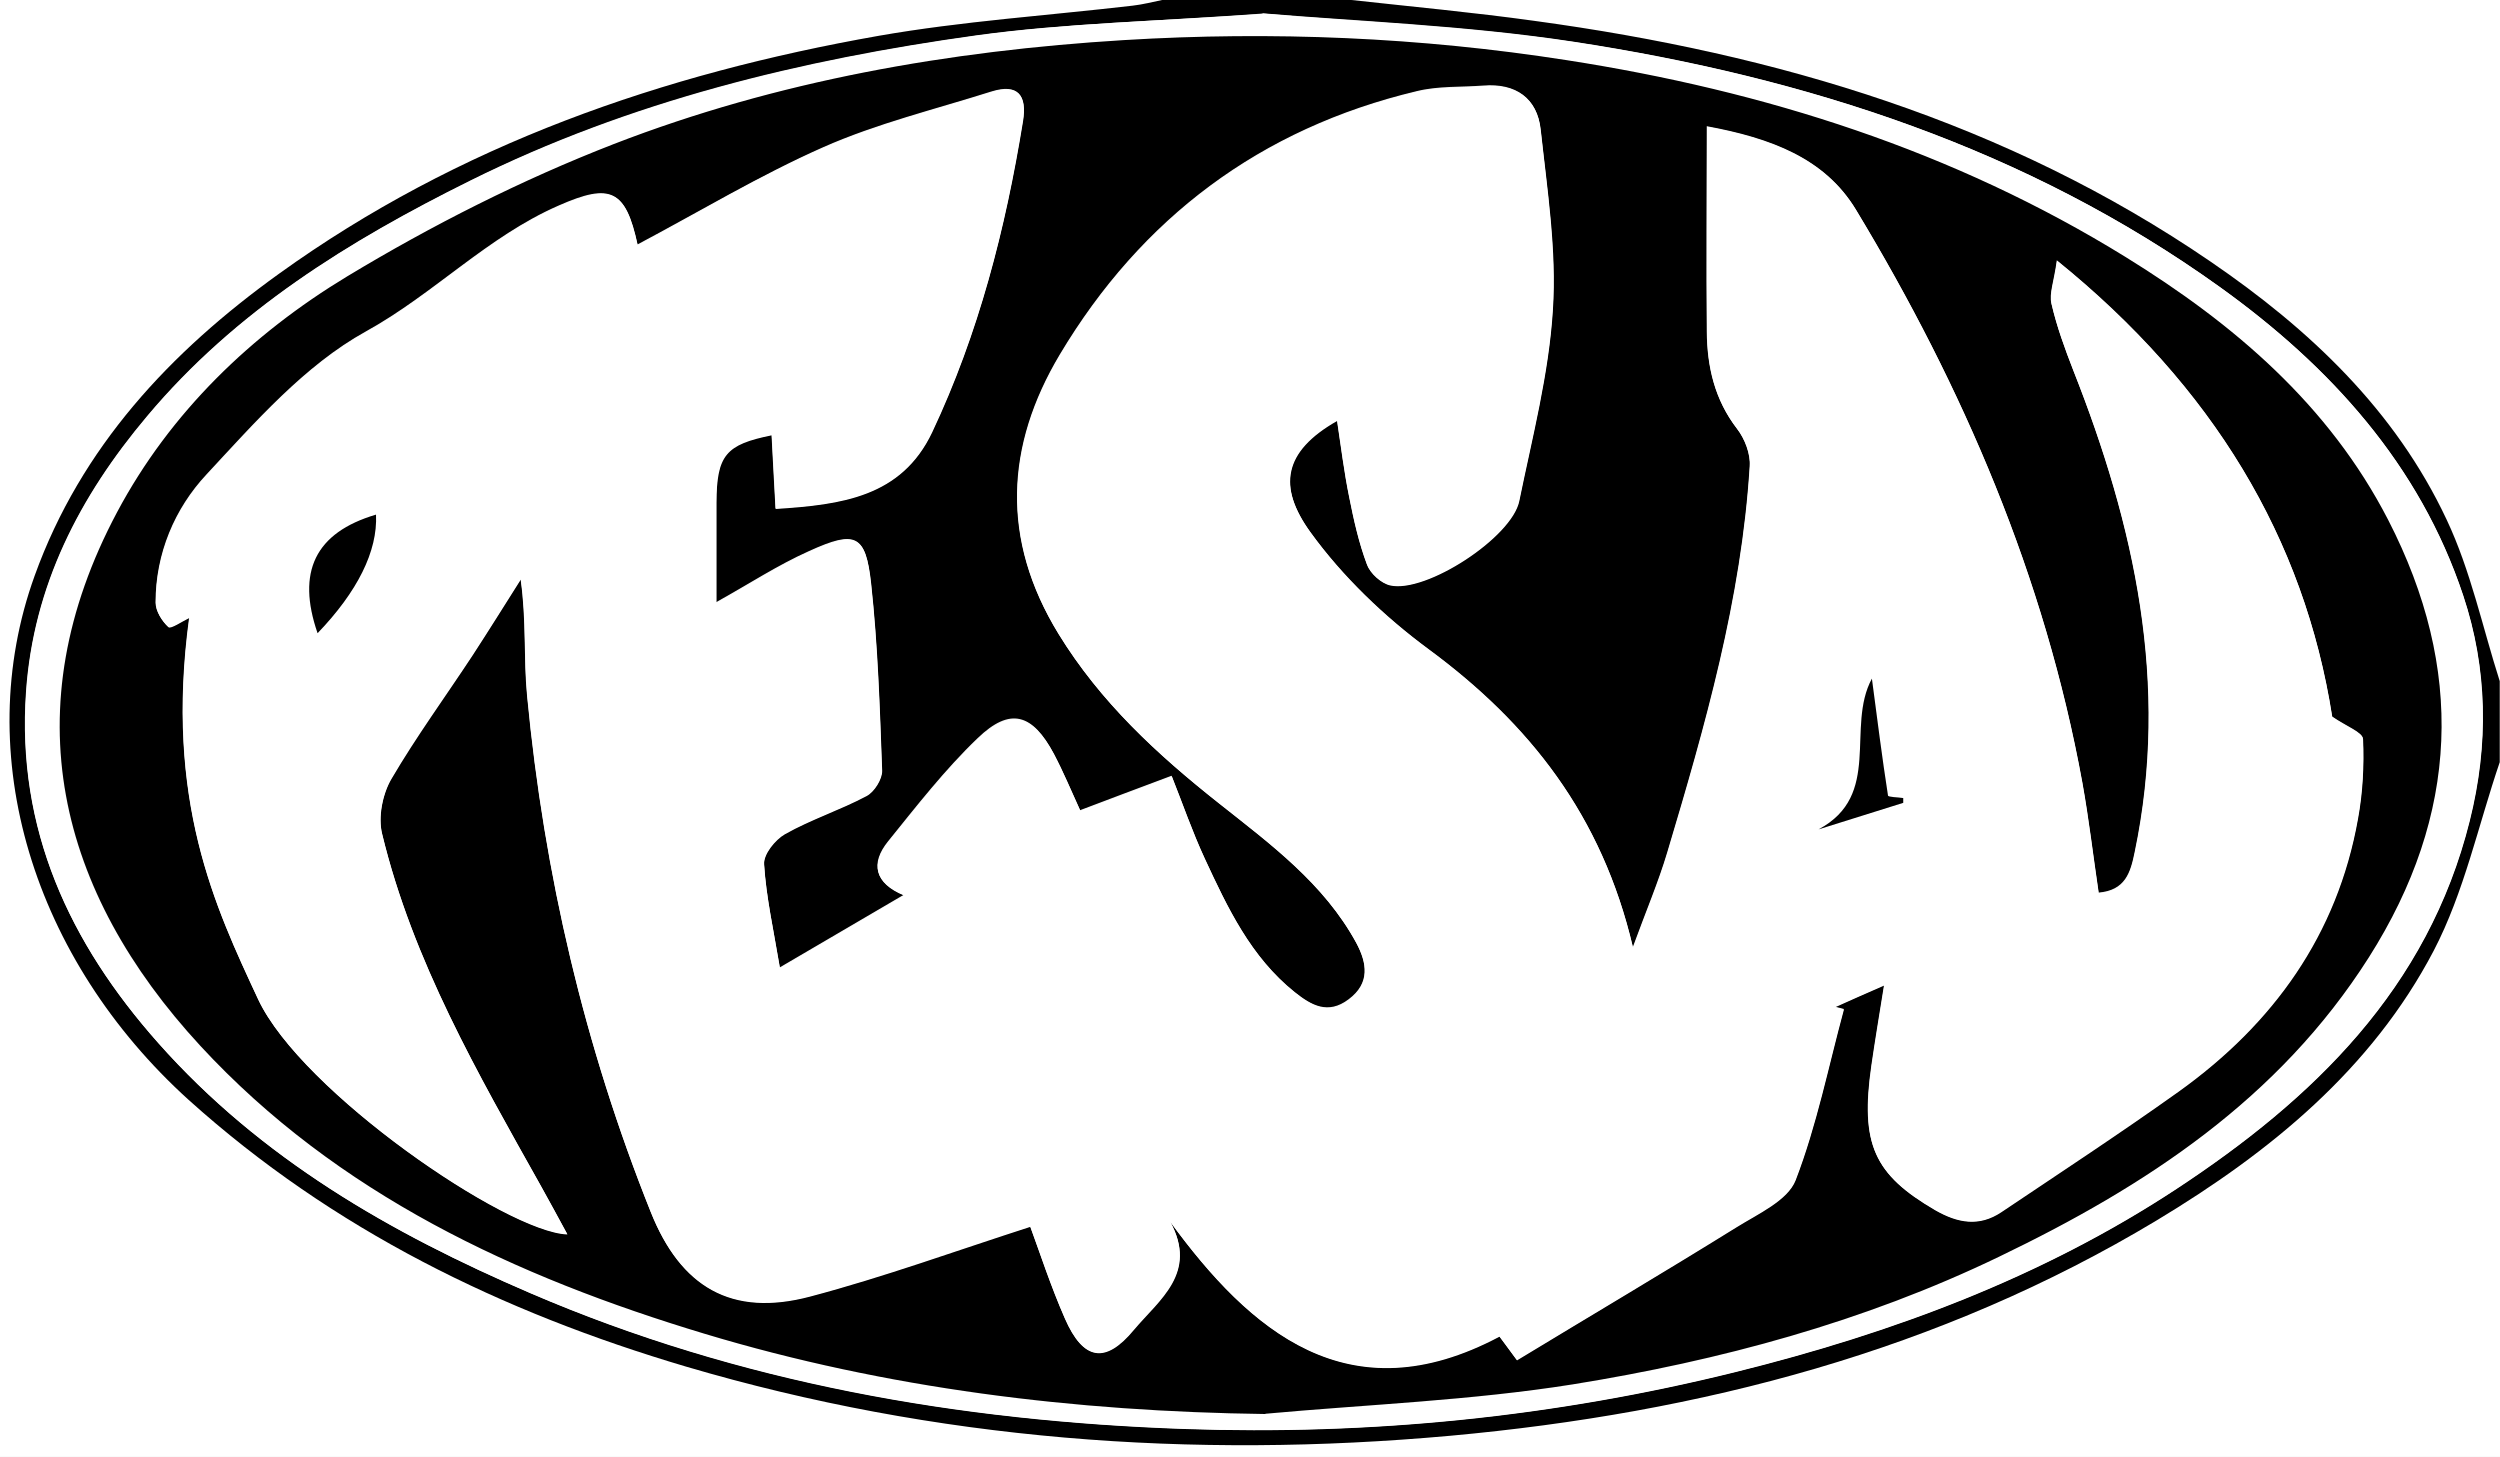
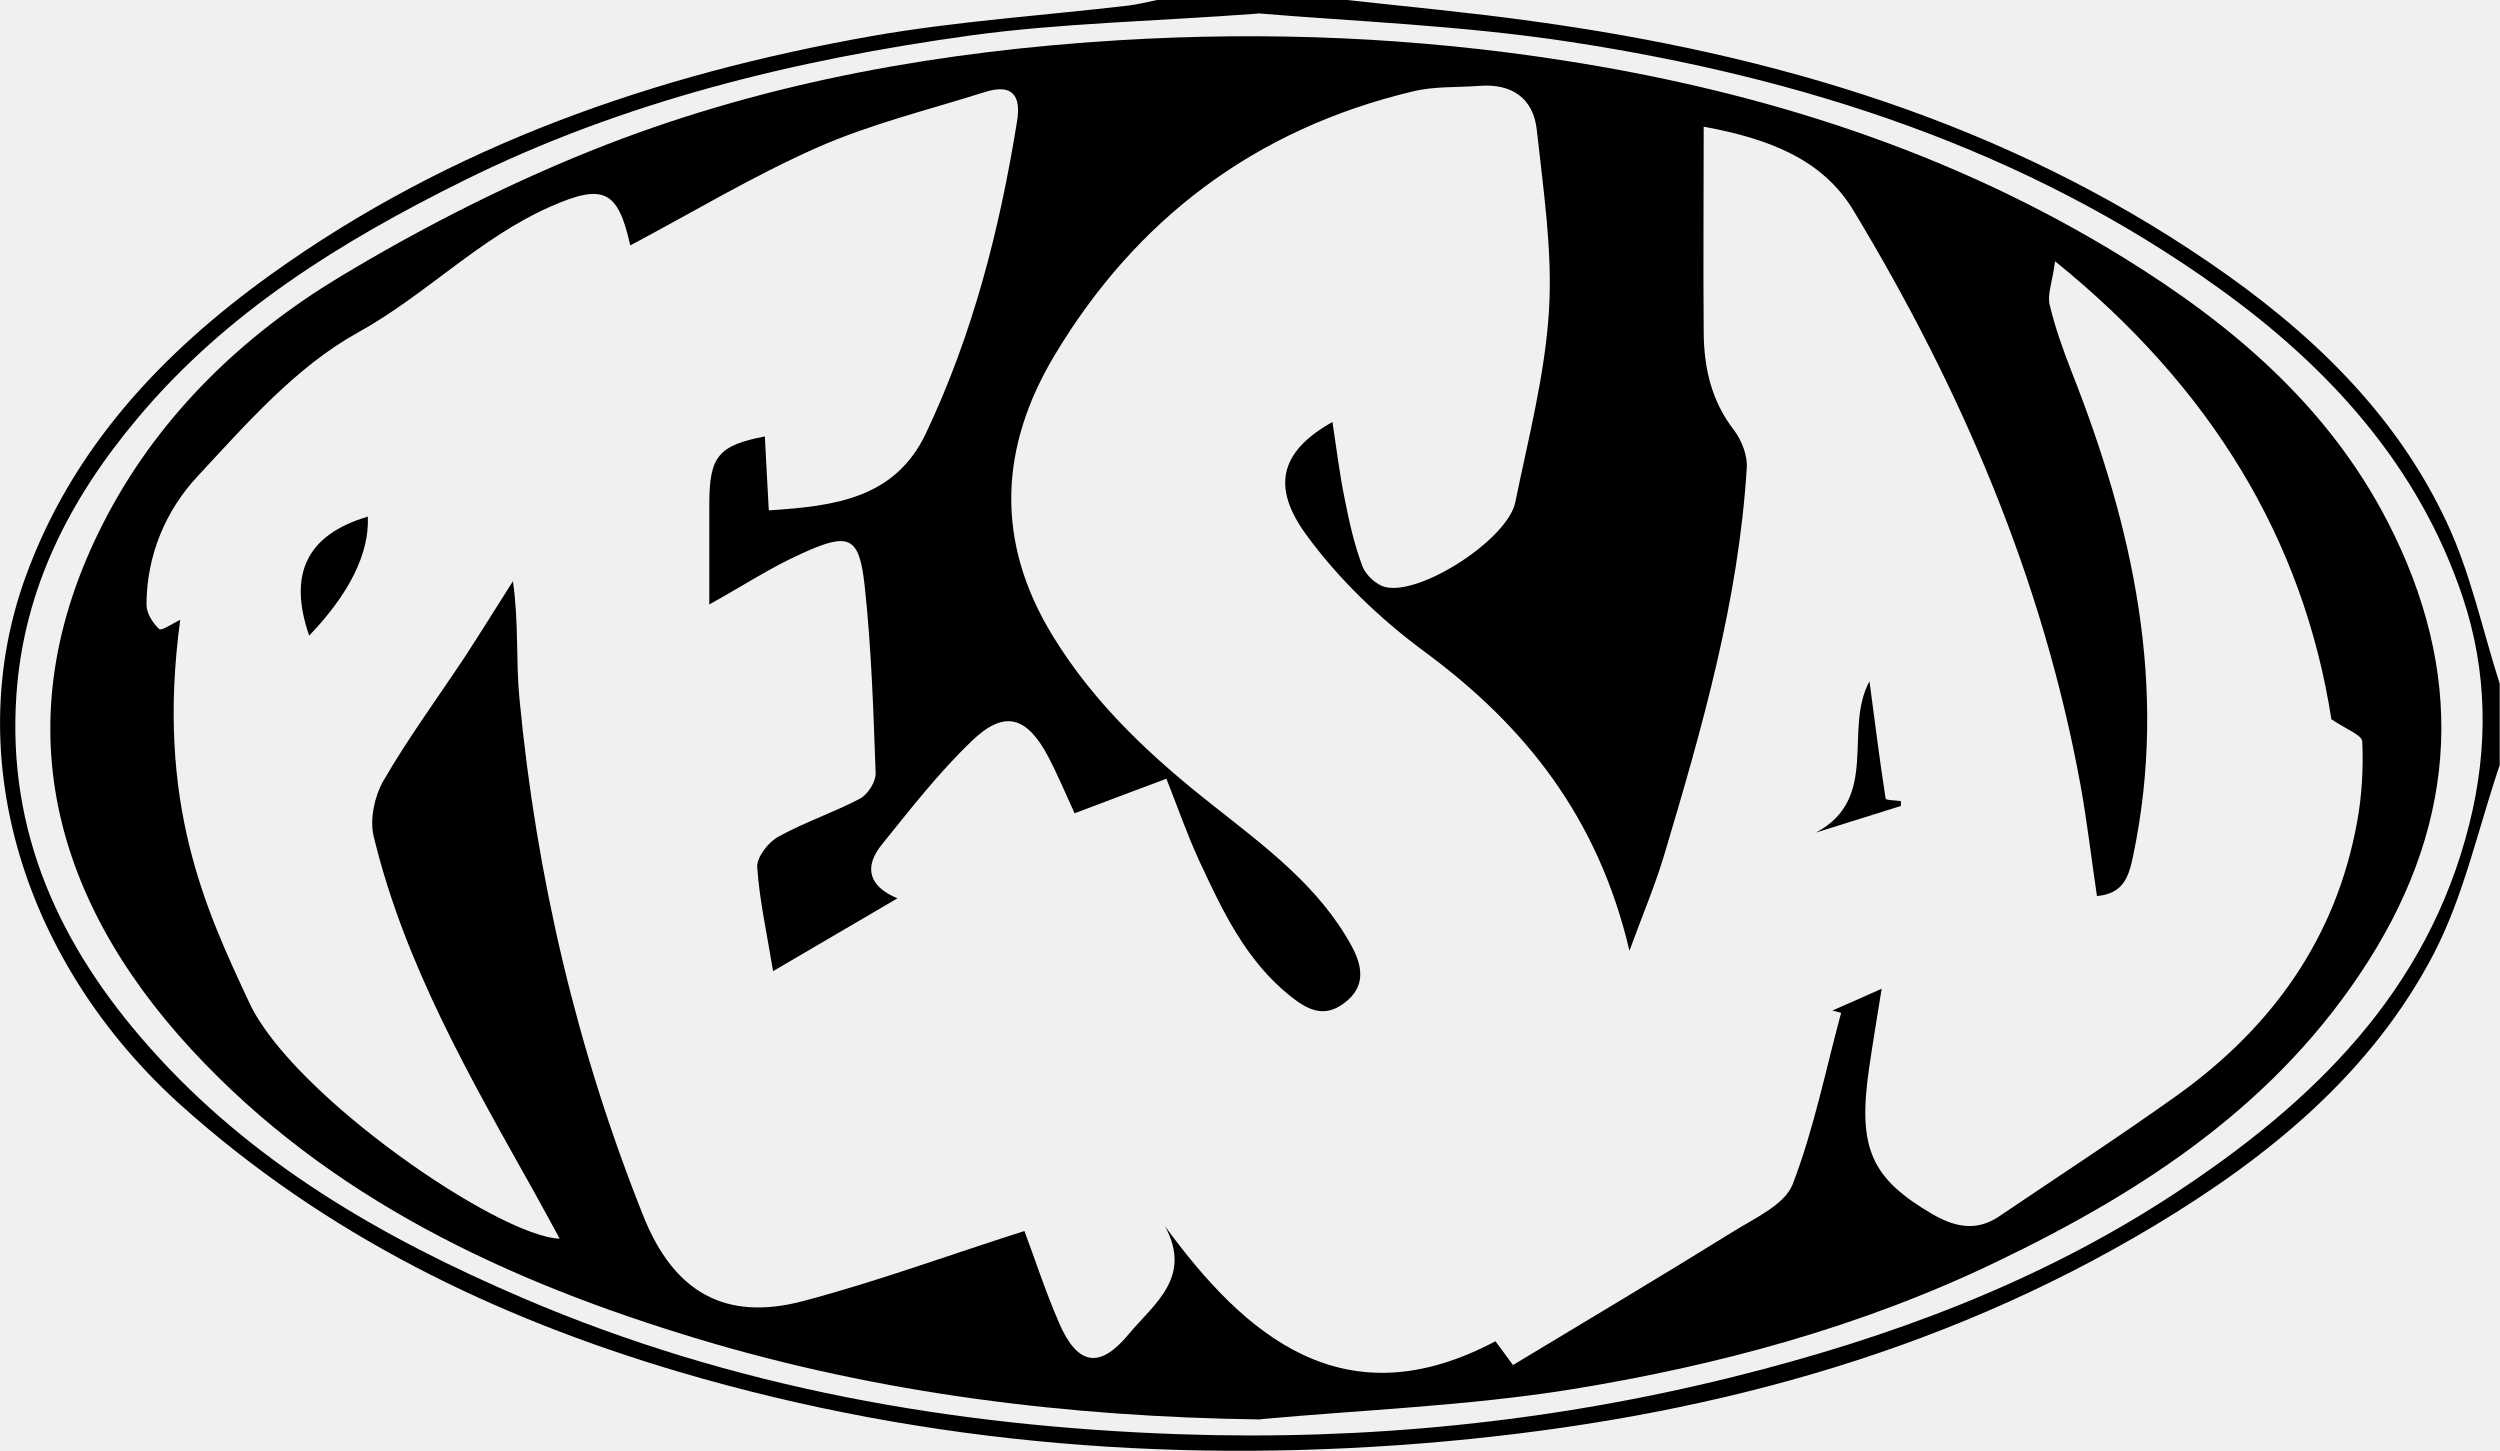
- <svg xmlns="http://www.w3.org/2000/svg" id="Layer_2" data-name="Layer 2" viewBox="0 0 88.56 51.6">
+ <svg xmlns="http://www.w3.org/2000/svg" id="Layer_2" data-name="Layer 2" viewBox="0 0 88.22 51.18">
  <defs>
    <style>
      .cls-1 {
        fill: #000;
-       }
- 
-       .cls-1, .cls-2 {
        stroke-width: 0px;
-       }
- 
-       .cls-2 {
-         fill: #fff;
      }
    </style>
  </defs>
  <g id="Layer_1-2" data-name="Layer 1">
    <g>
-       <path class="cls-2" d="M88.56,26.99v24.61H0C0,34.4,0,17.2,0,0c13.72,0,27.45,0,41.17,0-.35.07-.69.16-1.04.2-3,.35-6.04.55-9.01,1.07-7.65,1.35-14.87,3.85-21.24,8.43-3.85,2.77-7.01,6.14-8.65,10.69-2.29,6.35-.03,13.59,5.46,18.54,5.12,4.61,11.11,7.52,17.62,9.45,8.85,2.62,17.91,3.29,27.08,2.45,8.87-.81,17.32-3,25.02-7.63,4.01-2.41,7.61-5.34,9.81-9.55,1.08-2.07,1.58-4.44,2.34-6.68Z" />
-       <path class="cls-2" d="M47.87,0c13.56,0,27.13,0,40.69,0v24.13c-.61-1.91-1.03-3.92-1.88-5.72-1.83-3.88-4.87-6.75-8.36-9.14-7.23-4.95-15.37-7.36-23.95-8.53C52.21.44,50.04.24,47.87,0Z" />
-       <path class="cls-1" d="M47.87,0c2.17.24,4.34.44,6.49.74,8.58,1.17,16.72,3.58,23.95,8.53,3.5,2.39,6.54,5.26,8.36,9.14.85,1.8,1.27,3.81,1.88,5.72v2.87c-.76,2.23-1.26,4.61-2.34,6.68-2.2,4.2-5.79,7.13-9.81,9.55-7.7,4.63-16.16,6.82-25.02,7.63-9.17.83-18.23.16-27.08-2.45-6.52-1.93-12.5-4.84-17.62-9.45C1.19,33.99-1.07,26.75,1.23,20.39c1.64-4.55,4.8-7.92,8.65-10.69C16.24,5.12,23.47,2.62,31.12,1.27c2.97-.52,6.01-.72,9.01-1.07.35-.04.7-.13,1.04-.2,2.23,0,4.47,0,6.7,0ZM44.73.48c-3.8.28-6.99.34-10.13.77-6.21.86-12.28,2.33-17.95,5.15-4.29,2.13-8.31,4.61-11.44,8.34-2.4,2.85-4.03,6.01-4.29,9.77-.34,4.85,1.53,8.88,4.68,12.43,3.63,4.1,8.23,6.74,13.2,8.87,7.4,3.17,15.17,4.52,23.13,4.8,6.59.23,13.12-.42,19.56-2.02,5.55-1.38,10.84-3.35,15.6-6.48,4.85-3.19,8.91-7.1,10.39-13.04.68-2.71.63-5.4-.23-7.98-1.54-4.63-4.71-8.12-8.61-10.92-6.84-4.91-14.66-7.43-22.88-8.69-3.85-.59-7.76-.73-11.04-1.01Z" />
-       <path class="cls-2" d="M44.73.48c3.28.29,7.19.43,11.04,1.01,8.23,1.26,16.04,3.78,22.88,8.69,3.9,2.8,7.07,6.28,8.61,10.92.86,2.58.91,5.27.23,7.98-1.48,5.94-5.54,9.85-10.39,13.04-4.76,3.13-10.05,5.1-15.6,6.48-6.44,1.6-12.97,2.25-19.56,2.02-7.96-.28-15.74-1.62-23.13-4.8-4.98-2.14-9.57-4.78-13.2-8.87-3.15-3.55-5.02-7.58-4.68-12.43.26-3.76,1.89-6.92,4.29-9.77,3.13-3.73,7.14-6.21,11.44-8.34,5.67-2.81,11.74-4.28,17.95-5.15,3.14-.44,6.33-.5,10.13-.77ZM44.82,50.09c3.63-.33,7.29-.47,10.88-1.04,5.21-.83,10.31-2.21,15.1-4.52,5.19-2.51,9.91-5.58,13.1-10.6,3.22-5.07,3.41-10.23.69-15.5-2.1-4.07-5.47-6.95-9.31-9.32-6.09-3.76-12.78-5.87-19.8-6.97-5.19-.81-10.41-1.03-15.67-.71-6.21.38-12.28,1.44-18.07,3.68-3.27,1.26-6.45,2.87-9.45,4.69-3.39,2.05-6.27,4.82-8.15,8.35-3.73,7.01-2.09,13.45,2.95,18.9,4.85,5.25,11.17,8.18,17.87,10.2,6.44,1.94,13.09,2.76,19.85,2.84Z" />
-       <path class="cls-1" d="M44.82,50.09c-6.76-.09-13.41-.9-19.85-2.84-6.71-2.02-13.02-4.95-17.87-10.2C2.06,31.59.42,25.14,4.15,18.14c1.88-3.53,4.76-6.3,8.15-8.35,3-1.81,6.18-3.42,9.45-4.69,5.79-2.24,11.86-3.3,18.07-3.68,5.26-.32,10.48-.1,15.67.71,7.02,1.09,13.71,3.21,19.8,6.97,3.84,2.37,7.21,5.24,9.31,9.32,2.71,5.27,2.53,10.43-.69,15.5-3.19,5.02-7.9,8.1-13.1,10.6-4.79,2.31-9.89,3.68-15.1,4.52-3.59.57-7.25.71-10.88,1.04ZM74.34,31.64c-.2-1.35-.35-2.64-.58-3.92-1.33-7.29-4.21-13.99-8.02-20.3-1.1-1.82-3.01-2.53-5.28-2.95,0,2.56-.02,4.91,0,7.27.01,1.24.27,2.41,1.07,3.44.27.36.48.89.45,1.33-.29,4.7-1.58,9.2-2.92,13.68-.31,1.04-.74,2.05-1.22,3.36-1.1-4.69-3.67-7.93-7.24-10.56-1.57-1.16-3.04-2.57-4.18-4.14-1.17-1.62-.98-2.88.94-3.96.14.93.25,1.83.43,2.71.16.81.34,1.62.63,2.39.12.31.5.66.82.73,1.27.28,4.3-1.7,4.57-2.99.46-2.25,1.05-4.5,1.19-6.77.13-2.11-.2-4.26-.43-6.38-.12-1.11-.88-1.64-2.02-1.55-.79.06-1.61.01-2.37.2-5.53,1.32-9.75,4.49-12.64,9.33-1.92,3.22-2.1,6.54-.05,9.88,1.48,2.42,3.49,4.28,5.68,6,1.83,1.45,3.72,2.84,4.87,4.95.38.71.51,1.43-.27,2.01-.73.55-1.32.21-1.91-.26-1.56-1.25-2.38-3-3.19-4.74-.44-.95-.78-1.94-1.17-2.92-1.18.44-2.21.83-3.24,1.22-.33-.72-.6-1.37-.93-2-.76-1.43-1.55-1.66-2.7-.55-1.16,1.11-2.16,2.4-3.17,3.65-.63.78-.49,1.47.55,1.9-1.47.86-2.85,1.67-4.39,2.57-.22-1.35-.48-2.5-.56-3.67-.02-.35.39-.88.74-1.07.93-.52,1.95-.85,2.89-1.35.28-.15.56-.6.55-.9-.08-2.21-.15-4.43-.39-6.63-.19-1.72-.54-1.88-2.19-1.13-1.12.5-2.15,1.18-3.29,1.81,0-1.25,0-2.39,0-3.54,0-1.69.32-2.07,1.96-2.39.04.83.09,1.67.14,2.61,2.33-.15,4.45-.42,5.54-2.71,1.66-3.5,2.61-7.22,3.22-11.02.15-.91-.17-1.33-1.11-1.04-1.99.63-4.05,1.13-5.95,1.97-2.26,1-4.4,2.29-6.59,3.45-.43-1.95-.95-2.19-2.79-1.38-2.52,1.1-4.42,3.13-6.83,4.46-2.17,1.2-3.93,3.22-5.65,5.07-1.12,1.2-1.8,2.79-1.8,4.53,0,.3.22.65.45.86.08.07.49-.21.74-.33-.88,6.48.92,10.26,2.44,13.52,1.53,3.27,8.8,8.25,10.95,8.32-.33-.61-.63-1.16-.93-1.7-2.24-4-4.54-7.98-5.63-12.48-.15-.6.02-1.41.33-1.96.87-1.51,1.91-2.92,2.87-4.37.58-.89,1.14-1.79,1.71-2.69.21,1.45.1,2.81.23,4.14.6,6.3,2.03,12.4,4.38,18.28,1.06,2.64,2.86,3.72,5.64,2.98,2.61-.69,5.16-1.63,7.8-2.47.34.9.73,2.11,1.23,3.26.65,1.49,1.43,1.61,2.44.39.9-1.08,2.27-2.01,1.29-3.82,2.82,3.86,6.31,6.9,11.66,4.06.2.26.39.53.62.84,2.62-1.58,5.21-3.12,7.77-4.71.77-.48,1.82-.95,2.1-1.67.75-1.95,1.16-4.02,1.71-6.05-.1-.03-.2-.05-.31-.08.53-.23,1.05-.46,1.74-.77-.17,1.06-.32,1.95-.45,2.85-.4,2.79.09,3.85,2.25,5.11.8.46,1.56.61,2.35.07,2.1-1.42,4.22-2.8,6.28-4.27,3.35-2.4,5.61-5.55,6.35-9.66.17-.93.22-1.89.18-2.82,0-.23-.58-.44-1.09-.79-.99-6.33-4.23-11.7-9.75-16.16-.1.75-.28,1.18-.19,1.54.19.8.47,1.58.77,2.35,2.17,5.5,3.42,11.12,2.18,17.06-.15.74-.33,1.37-1.29,1.45Z" />
-       <path class="cls-2" d="M74.34,31.64c.96-.08,1.14-.71,1.29-1.45,1.24-5.94,0-11.55-2.18-17.06-.3-.77-.59-1.55-.77-2.35-.09-.37.09-.79.19-1.54,5.52,4.47,8.76,9.84,9.75,16.16.5.35,1.08.56,1.09.79.04.94-.01,1.9-.18,2.82-.73,4.11-3,7.26-6.35,9.66-2.06,1.47-4.18,2.86-6.28,4.27-.79.53-1.55.39-2.35-.07-2.16-1.26-2.65-2.33-2.25-5.11.13-.89.28-1.79.45-2.85-.69.3-1.21.53-1.74.77.1.03.2.05.31.08-.55,2.03-.96,4.1-1.71,6.05-.28.72-1.33,1.19-2.1,1.67-2.56,1.59-5.15,3.12-7.77,4.71-.23-.31-.43-.58-.62-.84-5.35,2.84-8.84-.2-11.66-4.06.98,1.81-.39,2.75-1.29,3.82-1.01,1.22-1.79,1.09-2.44-.39-.51-1.15-.9-2.35-1.23-3.26-2.64.85-5.19,1.78-7.8,2.47-2.79.74-4.59-.34-5.64-2.98-2.36-5.88-3.78-11.99-4.38-18.28-.13-1.34-.02-2.69-.23-4.14-.57.9-1.13,1.8-1.71,2.69-.96,1.46-1.99,2.87-2.87,4.37-.32.54-.48,1.36-.33,1.96,1.09,4.5,3.39,8.48,5.63,12.48.3.54.6,1.09.93,1.7-2.15-.07-9.42-5.05-10.95-8.32-1.52-3.27-3.32-7.04-2.44-13.52-.25.12-.66.4-.74.33-.23-.21-.45-.57-.45-.86,0-1.73.68-3.32,1.8-4.53,1.73-1.86,3.49-3.88,5.65-5.07,2.41-1.33,4.31-3.36,6.83-4.46,1.85-.81,2.37-.57,2.79,1.38,2.19-1.16,4.32-2.46,6.59-3.45,1.9-.84,3.96-1.34,5.95-1.97.94-.3,1.26.13,1.11,1.04-.62,3.81-1.57,7.52-3.22,11.02-1.09,2.29-3.21,2.56-5.54,2.71-.05-.93-.09-1.78-.14-2.61-1.63.33-1.95.7-1.96,2.39,0,1.15,0,2.29,0,3.54,1.14-.63,2.18-1.31,3.29-1.81,1.65-.75,2-.59,2.19,1.13.24,2.2.31,4.42.39,6.63.01.3-.28.76-.55.9-.94.5-1.97.83-2.89,1.35-.35.2-.77.72-.74,1.07.07,1.16.33,2.32.56,3.67,1.54-.9,2.92-1.71,4.39-2.57-1.04-.43-1.18-1.12-.55-1.9,1.02-1.25,2.01-2.54,3.17-3.65,1.15-1.1,1.94-.87,2.7.55.33.62.6,1.28.93,2,1.03-.39,2.06-.77,3.24-1.22.39.98.73,1.97,1.17,2.92.81,1.75,1.63,3.49,3.19,4.74.59.47,1.18.81,1.91.26.77-.58.65-1.3.27-2.01-1.15-2.11-3.04-3.5-4.87-4.95-2.18-1.73-4.2-3.59-5.68-6-2.04-3.34-1.87-6.66.05-9.88,2.89-4.84,7.11-8.01,12.64-9.33.76-.18,1.58-.13,2.37-.2,1.14-.09,1.9.44,2.02,1.55.23,2.12.57,4.27.43,6.38-.14,2.27-.73,4.52-1.19,6.77-.26,1.29-3.3,3.27-4.57,2.99-.32-.07-.71-.42-.82-.73-.29-.77-.47-1.59-.63-2.39-.18-.88-.29-1.78-.43-2.71-1.92,1.09-2.11,2.35-.94,3.96,1.13,1.57,2.61,2.98,4.18,4.14,3.56,2.63,6.14,5.87,7.24,10.56.48-1.31.91-2.32,1.22-3.36,1.34-4.48,2.63-8.98,2.92-13.68.03-.44-.17-.98-.45-1.33-.79-1.03-1.06-2.2-1.07-3.44-.02-2.35,0-4.7,0-7.27,2.27.42,4.18,1.13,5.28,2.95,3.81,6.31,6.69,13.01,8.02,20.3.23,1.28.38,2.57.58,3.92ZM13.32,18.23c-2.16.64-2.82,2.03-2.07,4.2,1.41-1.48,2.13-2.9,2.07-4.2ZM67.42,28.44c0-.06,0-.11,0-.17-.19-.03-.53-.04-.54-.09-.21-1.35-.38-2.71-.57-4.14-.93,1.71.39,4.13-1.89,5.34,1-.31,2-.63,3-.94Z" />
-       <path class="cls-1" d="M13.32,18.23c.06,1.3-.66,2.73-2.07,4.2-.75-2.17-.09-3.56,2.07-4.2Z" />
-       <path class="cls-1" d="M67.42,28.44c-1,.31-2,.63-3,.94,2.27-1.21.96-3.62,1.89-5.34.19,1.43.36,2.79.57,4.14,0,.06.35.06.54.09,0,.06,0,.11,0,.17Z" />
+       <path class="cls-1" d="M47.53,0c2.17.24,4.34.44,6.49.74,8.58,1.17,16.72,3.58,23.95,8.53,3.5,2.39,6.54,5.26,8.36,9.14.85,1.8,1.27,3.81,1.88,5.72v2.87c-.76,2.23-1.26,4.61-2.34,6.68-2.2,4.2-5.79,7.13-9.81,9.55-7.7,4.63-16.16,6.82-25.02,7.63-9.17.83-18.23.16-27.08-2.45-6.52-1.93-12.5-4.84-17.62-9.45C.85,33.99-1.4,26.75.89,20.39c1.64-4.55,4.8-7.92,8.65-10.69C15.91,5.12,23.13,2.62,30.78,1.27c2.97-.52,6.01-.72,9.01-1.07.35-.04.7-.13,1.04-.2,2.23,0,4.47,0,6.7,0ZM44.39.48c-3.8.28-6.99.34-10.13.77-6.21.86-12.28,2.33-17.95,5.15-4.29,2.13-8.31,4.61-11.44,8.34-2.4,2.85-4.03,6.01-4.29,9.77-.34,4.85,1.53,8.88,4.68,12.43,3.63,4.1,8.23,6.74,13.2,8.87,7.4,3.17,15.17,4.52,23.13,4.8,6.59.23,13.12-.42,19.56-2.02,5.55-1.38,10.84-3.35,15.6-6.48,4.85-3.19,8.91-7.1,10.39-13.04.68-2.71.63-5.4-.23-7.98-1.54-4.63-4.71-8.12-8.61-10.92-6.84-4.91-14.66-7.43-22.88-8.69-3.85-.59-7.76-.73-11.04-1.01Z" />
+       <path class="cls-1" d="M44.49,50.09c-6.76-.09-13.41-.9-19.85-2.84-6.71-2.02-13.02-4.95-17.87-10.2C1.72,31.59.08,25.14,3.81,18.14c1.88-3.53,4.76-6.3,8.15-8.35,3-1.81,6.18-3.42,9.45-4.69,5.79-2.24,11.86-3.3,18.07-3.68,5.26-.32,10.48-.1,15.67.71,7.02,1.09,13.71,3.21,19.8,6.97,3.84,2.37,7.21,5.24,9.31,9.32,2.71,5.27,2.53,10.43-.69,15.5-3.19,5.02-7.9,8.1-13.1,10.6-4.79,2.31-9.89,3.68-15.1,4.52-3.59.57-7.25.71-10.88,1.04ZM74,31.64c-.2-1.35-.35-2.64-.58-3.92-1.33-7.29-4.21-13.99-8.02-20.3-1.1-1.82-3.01-2.53-5.28-2.95,0,2.56-.02,4.91,0,7.27.01,1.24.27,2.41,1.07,3.44.27.36.48.89.45,1.33-.29,4.7-1.58,9.2-2.92,13.68-.31,1.04-.74,2.05-1.22,3.36-1.1-4.69-3.67-7.93-7.24-10.56-1.57-1.16-3.04-2.57-4.18-4.14-1.17-1.62-.98-2.88.94-3.96.14.93.25,1.83.43,2.71.16.81.34,1.62.63,2.39.12.31.5.66.82.73,1.27.28,4.3-1.7,4.57-2.99.46-2.25,1.05-4.5,1.19-6.77.13-2.11-.2-4.26-.43-6.38-.12-1.11-.88-1.64-2.02-1.55-.79.06-1.61.01-2.37.2-5.53,1.32-9.75,4.49-12.64,9.33-1.92,3.22-2.1,6.54-.05,9.88,1.48,2.42,3.49,4.28,5.68,6,1.83,1.45,3.72,2.84,4.87,4.95.38.71.51,1.43-.27,2.01-.73.55-1.32.21-1.91-.26-1.56-1.25-2.38-3-3.19-4.74-.44-.95-.78-1.94-1.17-2.92-1.18.44-2.21.83-3.24,1.22-.33-.72-.6-1.37-.93-2-.76-1.43-1.55-1.66-2.7-.55-1.16,1.11-2.16,2.4-3.17,3.65-.63.78-.49,1.47.55,1.9-1.47.86-2.85,1.67-4.39,2.57-.22-1.35-.48-2.5-.56-3.67-.02-.35.39-.88.74-1.07.93-.52,1.95-.85,2.89-1.35.28-.15.56-.6.55-.9-.08-2.21-.15-4.43-.39-6.63-.19-1.72-.54-1.88-2.19-1.13-1.12.5-2.15,1.18-3.29,1.81,0-1.25,0-2.39,0-3.54,0-1.69.32-2.07,1.96-2.39.04.83.09,1.67.14,2.61,2.33-.15,4.45-.42,5.54-2.71,1.66-3.5,2.61-7.22,3.22-11.02.15-.91-.17-1.33-1.11-1.04-1.99.63-4.05,1.13-5.95,1.97-2.26,1-4.4,2.29-6.59,3.45-.43-1.95-.95-2.19-2.79-1.38-2.52,1.1-4.42,3.13-6.83,4.46-2.17,1.2-3.93,3.22-5.65,5.07-1.12,1.2-1.8,2.79-1.8,4.53,0,.3.22.65.45.86.08.07.49-.21.74-.33-.88,6.48.92,10.26,2.44,13.52,1.53,3.27,8.8,8.25,10.95,8.32-.33-.61-.63-1.16-.93-1.7-2.24-4-4.54-7.98-5.63-12.48-.15-.6.02-1.41.33-1.96.87-1.51,1.91-2.92,2.87-4.37.58-.89,1.14-1.79,1.71-2.69.21,1.45.1,2.81.23,4.14.6,6.3,2.03,12.4,4.38,18.28,1.06,2.64,2.86,3.72,5.64,2.98,2.61-.69,5.16-1.63,7.8-2.47.34.9.73,2.11,1.23,3.26.65,1.49,1.43,1.61,2.44.39.9-1.08,2.27-2.01,1.29-3.82,2.82,3.86,6.31,6.9,11.66,4.06.2.26.39.53.62.84,2.62-1.58,5.21-3.12,7.77-4.71.77-.48,1.82-.95,2.1-1.67.75-1.95,1.16-4.02,1.71-6.05-.1-.03-.2-.05-.31-.08.53-.23,1.05-.46,1.74-.77-.17,1.06-.32,1.95-.45,2.85-.4,2.79.09,3.85,2.25,5.11.8.46,1.56.61,2.35.07,2.1-1.42,4.22-2.8,6.28-4.27,3.35-2.4,5.61-5.55,6.35-9.66.17-.93.22-1.89.18-2.82,0-.23-.58-.44-1.09-.79-.99-6.33-4.23-11.7-9.75-16.16-.1.75-.28,1.18-.19,1.54.19.8.47,1.58.77,2.35,2.17,5.5,3.42,11.12,2.18,17.06-.15.74-.33,1.37-1.29,1.45Z" />
+       <path class="cls-1" d="M12.98,18.23c.06,1.3-.66,2.73-2.07,4.2-.75-2.17-.09-3.56,2.07-4.2Z" />
+       <path class="cls-1" d="M67.08,28.44c-1,.31-2,.63-3,.94,2.27-1.21.96-3.62,1.89-5.34.19,1.43.36,2.79.57,4.14,0,.06.35.06.54.09,0,.06,0,.11,0,.17Z" />
    </g>
  </g>
</svg>
